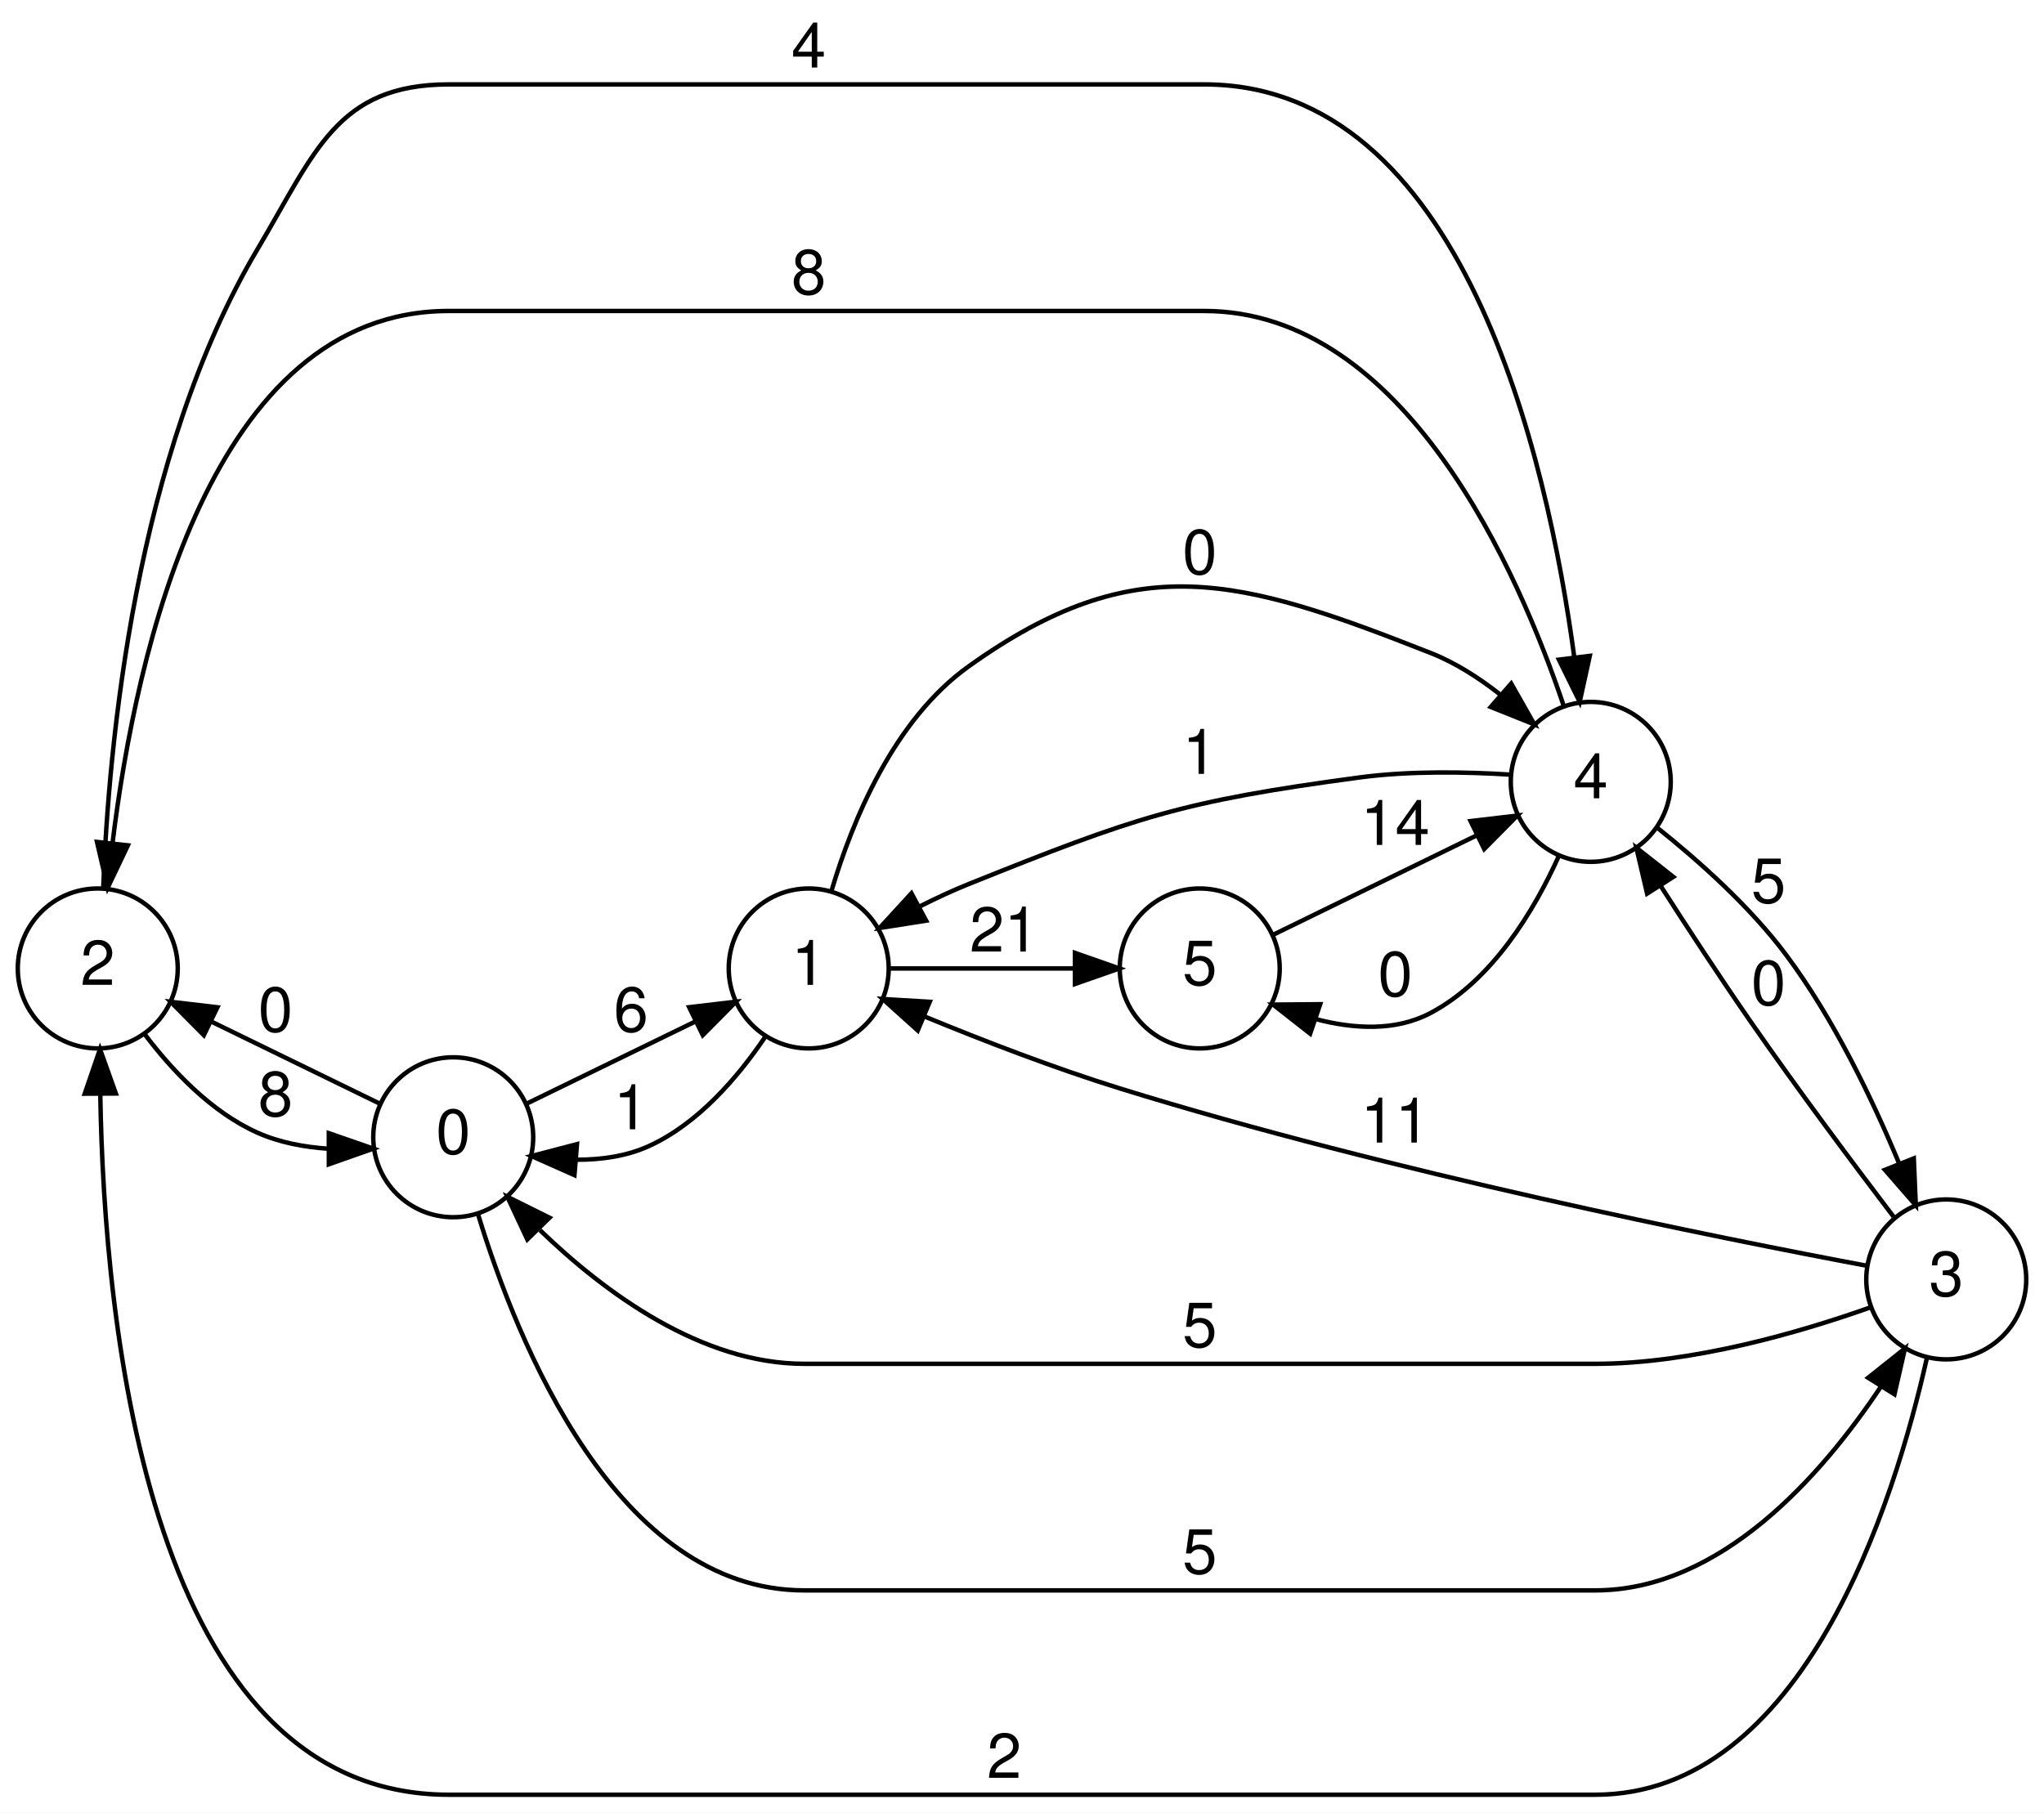
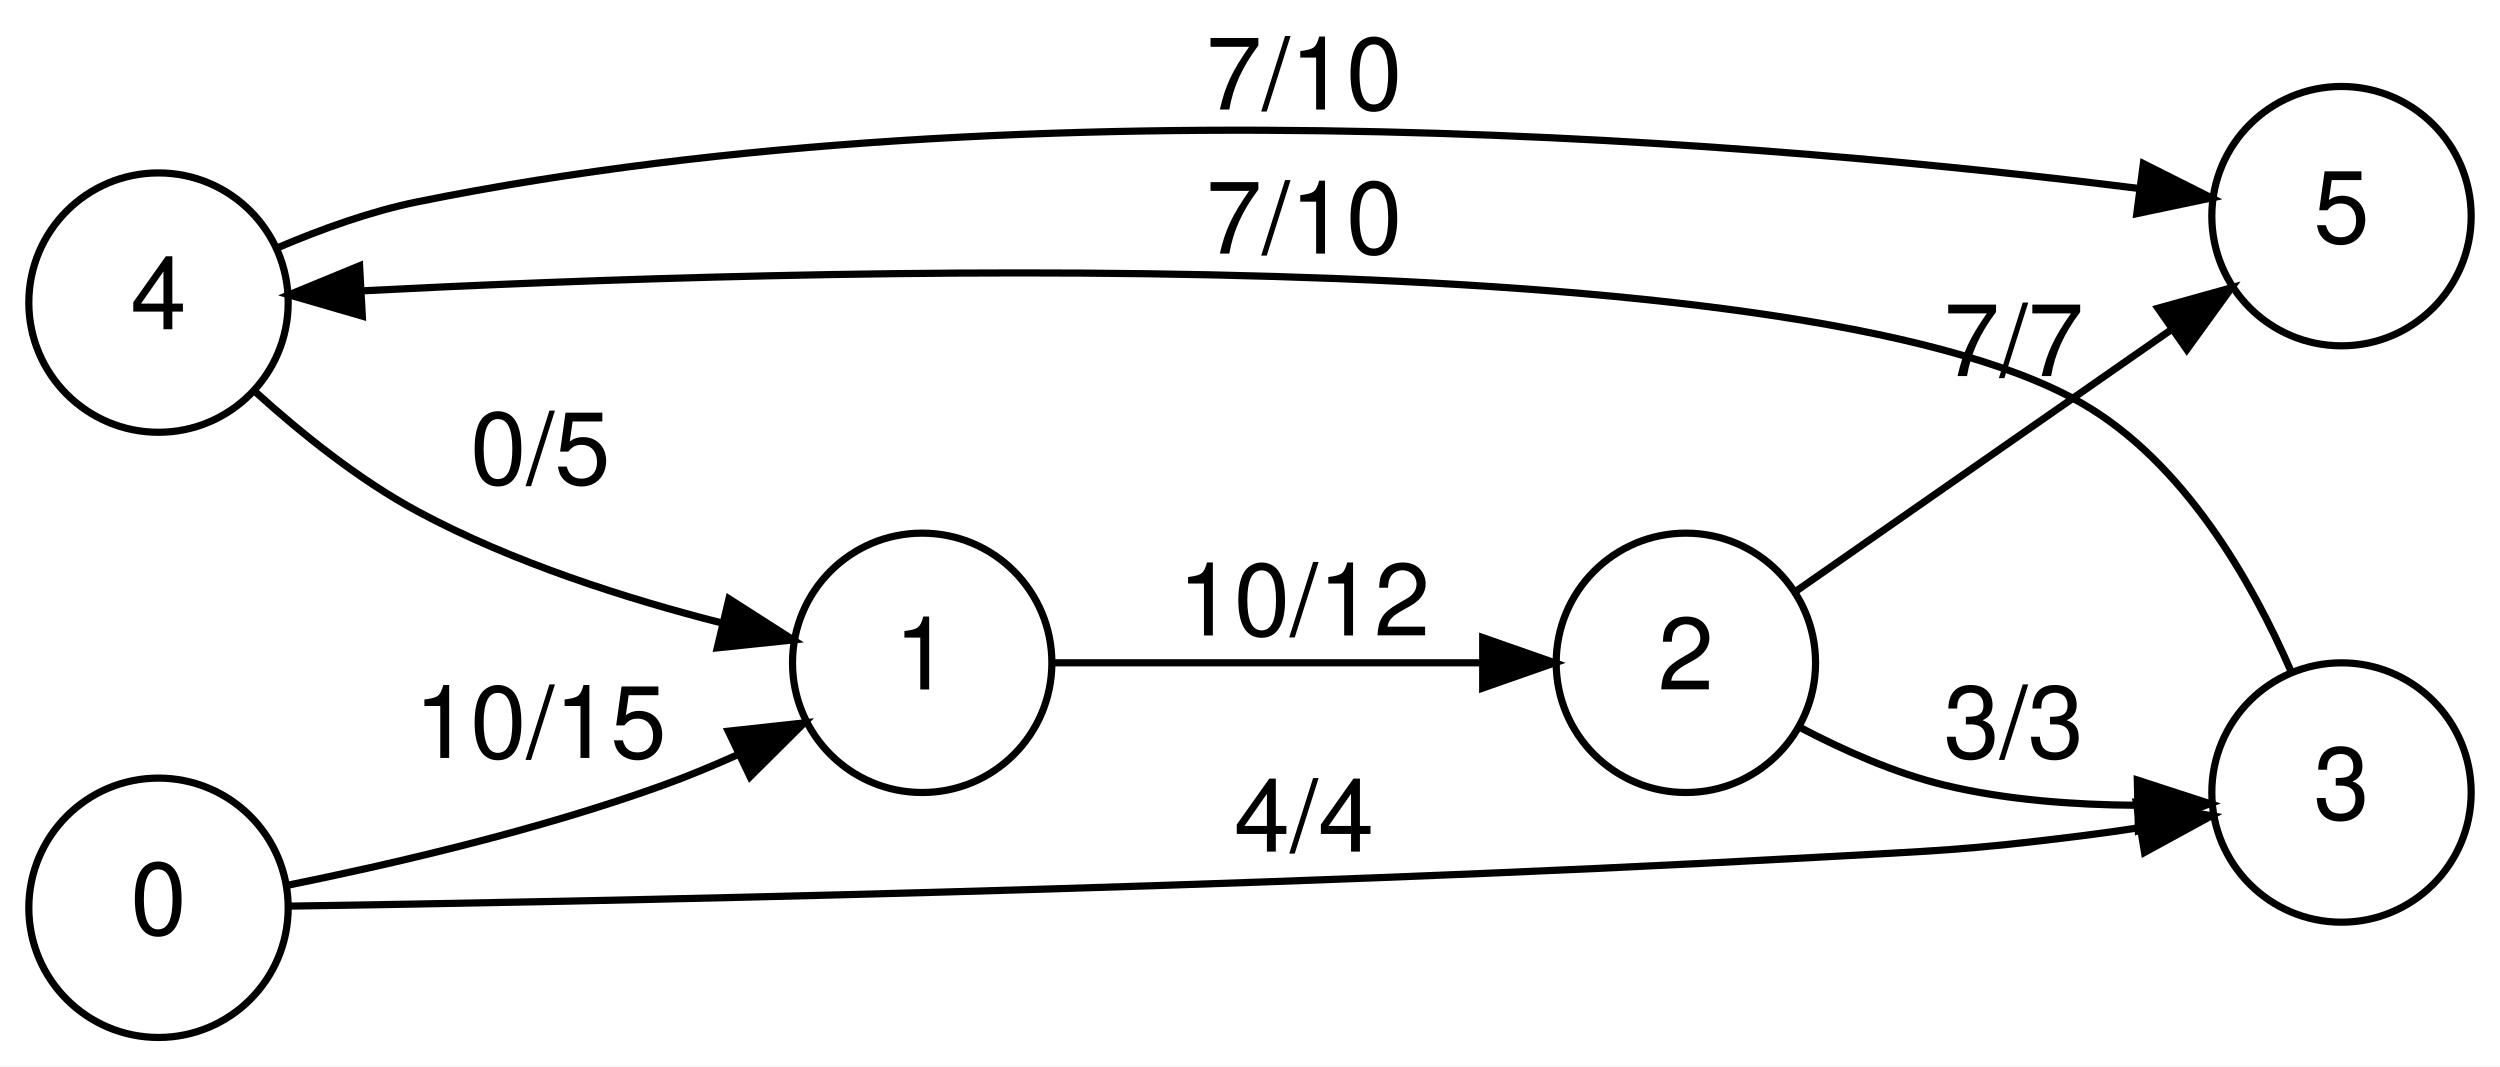
- <svg xmlns="http://www.w3.org/2000/svg" width="460pt" height="408pt" viewBox="0.00 0.00 460.00 408.00">
-   <g id="graph0" class="graph" transform="scale(1 1) rotate(0) translate(4 404)">
-     <polygon fill="white" stroke="transparent" points="-4,4 -4,-404 456,-404 456,4 -4,4" />
+ <svg xmlns="http://www.w3.org/2000/svg" width="347pt" height="148pt" viewBox="0.00 0.00 347.00 148.00">
+   <g id="graph0" class="graph" transform="scale(1 1) rotate(0) translate(4 144)">
+     <polygon fill="white" stroke="transparent" points="-4,4 -4,-144 343,-144 343,4 -4,4" />
    <g id="node1" class="node">
-       <ellipse fill="none" stroke="black" cx="18" cy="-186" rx="18" ry="18" />
-       <text text-anchor="middle" x="18" y="-182.3" font-family="Helvetica,Arial,sans-serif" font-size="14.00">2</text>
+       <ellipse fill="none" stroke="black" cx="18" cy="-102" rx="18" ry="18" />
+       <text text-anchor="middle" x="18" y="-98.3" font-family="Helvetica,Arial,sans-serif" font-size="14.00">4</text>
    </g>
    <g id="node2" class="node">
-       <ellipse fill="none" stroke="black" cx="98" cy="-148" rx="18" ry="18" />
-       <text text-anchor="middle" x="98" y="-144.3" font-family="Helvetica,Arial,sans-serif" font-size="14.00">0</text>
+       <ellipse fill="none" stroke="black" cx="124" cy="-52" rx="18" ry="18" />
+       <text text-anchor="middle" x="124" y="-48.3" font-family="Helvetica,Arial,sans-serif" font-size="14.00">1</text>
    </g>
    <g id="edge1" class="edge">
-       <path fill="none" stroke="black" d="M28.46,-171.33C34.63,-163.14 43.5,-153.67 54,-149 58.91,-146.82 64.45,-145.78 69.88,-145.42" />
-       <polygon fill="black" stroke="black" points="70,-148.92 80.01,-145.44 70.01,-141.92 70,-148.92" />
-       <text text-anchor="middle" x="58" y="-152.8" font-family="Helvetica,Arial,sans-serif" font-size="14.00">8</text>
+       <path fill="none" stroke="black" d="M31.4,-89.65C37.72,-83.92 45.8,-77.41 54,-73 67.14,-65.93 82.99,-60.89 96.19,-57.53" />
+       <polygon fill="black" stroke="black" points="97.18,-60.89 106.1,-55.18 95.56,-54.08 97.18,-60.89" />
+       <text text-anchor="middle" x="71" y="-76.8" font-family="Helvetica,Arial,sans-serif" font-size="14.00">0/5</text>
    </g>
    <g id="node3" class="node">
-       <ellipse fill="none" stroke="black" cx="354" cy="-228" rx="18" ry="18" />
-       <text text-anchor="middle" x="354" y="-224.3" font-family="Helvetica,Arial,sans-serif" font-size="14.00">4</text>
+       <ellipse fill="none" stroke="black" cx="321" cy="-114" rx="18" ry="18" />
+       <text text-anchor="middle" x="321" y="-110.3" font-family="Helvetica,Arial,sans-serif" font-size="14.00">5</text>
    </g>
    <g id="edge2" class="edge">
-       <path fill="none" stroke="black" d="M19.24,-204.38C20.43,-235.93 26.35,-301.51 54,-348 66.89,-369.67 71.79,-385 97,-385 97,-385 97,-385 267,-385 325.12,-385 344.22,-301.22 350.29,-256.06" />
-       <polygon fill="black" stroke="black" points="353.78,-256.36 351.51,-246.01 346.83,-255.51 353.78,-256.36" />
-       <text text-anchor="middle" x="178" y="-388.8" font-family="Helvetica,Arial,sans-serif" font-size="14.00">4</text>
+       <path fill="none" stroke="black" d="M34.66,-109.67C40.57,-112.18 47.46,-114.68 54,-116 139.85,-133.37 244.49,-123.91 292.96,-117.83" />
+       <polygon fill="black" stroke="black" points="293.5,-121.29 302.96,-116.53 292.59,-114.35 293.5,-121.29" />
+       <text text-anchor="middle" x="177" y="-128.8" font-family="Helvetica,Arial,sans-serif" font-size="14.00">7/10</text>
+     </g>
+     <g id="node4" class="node">
+       <ellipse fill="none" stroke="black" cx="230" cy="-52" rx="18" ry="18" />
+       <text text-anchor="middle" x="230" y="-48.3" font-family="Helvetica,Arial,sans-serif" font-size="14.00">2</text>
+     </g>
+     <g id="edge8" class="edge">
+       <path fill="none" stroke="black" d="M142.17,-52C158.36,-52 182.87,-52 201.73,-52" />
+       <polygon fill="black" stroke="black" points="201.8,-55.5 211.8,-52 201.8,-48.5 201.8,-55.5" />
+       <text text-anchor="middle" x="177" y="-55.8" font-family="Helvetica,Arial,sans-serif" font-size="14.00">10/12</text>
+     </g>
+     <g id="edge4" class="edge">
+       <path fill="none" stroke="black" d="M245.3,-61.96C259.31,-71.72 280.89,-86.76 297.26,-98.16" />
+       <polygon fill="black" stroke="black" points="295.53,-101.22 305.74,-104.06 299.53,-95.48 295.53,-101.22" />
+       <text text-anchor="middle" x="275.5" y="-91.8" font-family="Helvetica,Arial,sans-serif" font-size="14.00">7/7</text>
+     </g>
+     <g id="node5" class="node">
+       <ellipse fill="none" stroke="black" cx="321" cy="-34" rx="18" ry="18" />
+       <text text-anchor="middle" x="321" y="-30.3" font-family="Helvetica,Arial,sans-serif" font-size="14.00">3</text>
+     </g>
+     <g id="edge3" class="edge">
+       <path fill="none" stroke="black" d="M245.8,-43.05C251.84,-39.87 259.04,-36.67 266,-35 274.46,-32.97 283.89,-32.28 292.46,-32.23" />
+       <polygon fill="black" stroke="black" points="292.66,-35.73 302.74,-32.45 292.81,-28.73 292.66,-35.73" />
+       <text text-anchor="middle" x="275.5" y="-38.8" font-family="Helvetica,Arial,sans-serif" font-size="14.00">3/3</text>
+     </g>
+     <g id="edge5" class="edge">
+       <path fill="none" stroke="black" d="M313.99,-50.82C308.52,-63.42 299.12,-79.84 285,-88 245.05,-111.1 105.72,-106.69 46.25,-103.63" />
+       <polygon fill="black" stroke="black" points="46.29,-100.12 36.11,-103.08 45.91,-107.11 46.29,-100.12" />
+       <text text-anchor="middle" x="177" y="-108.8" font-family="Helvetica,Arial,sans-serif" font-size="14.00">7/10</text>
+     </g>
+     <g id="node6" class="node">
+       <ellipse fill="none" stroke="black" cx="18" cy="-18" rx="18" ry="18" />
+       <text text-anchor="middle" x="18" y="-14.3" font-family="Helvetica,Arial,sans-serif" font-size="14.00">0</text>
    </g>
    <g id="edge7" class="edge">
-       <path fill="none" stroke="black" d="M81.62,-155.49C70.73,-160.8 55.9,-168.02 43.41,-174.11" />
-       <polygon fill="black" stroke="black" points="41.87,-170.97 34.41,-178.49 44.93,-177.26 41.87,-170.97" />
-       <text text-anchor="middle" x="58" y="-171.8" font-family="Helvetica,Arial,sans-serif" font-size="14.00">0</text>
-     </g>
-     <g id="node4" class="node">
-       <ellipse fill="none" stroke="black" cx="434" cy="-116" rx="18" ry="18" />
-       <text text-anchor="middle" x="434" y="-112.3" font-family="Helvetica,Arial,sans-serif" font-size="14.00">3</text>
-     </g>
-     <g id="edge8" class="edge">
-       <path fill="none" stroke="black" d="M103.57,-130.7C112.43,-101.6 134.87,-46 177,-46 177,-46 177,-46 355,-46 383.21,-46 405.86,-71.68 419.34,-91.93" />
-       <polygon fill="black" stroke="black" points="416.42,-93.86 424.71,-100.46 422.35,-90.14 416.42,-93.86" />
-       <text text-anchor="middle" x="266" y="-49.8" font-family="Helvetica,Arial,sans-serif" font-size="14.00">5</text>
-     </g>
-     <g id="node5" class="node">
-       <ellipse fill="none" stroke="black" cx="178" cy="-186" rx="18" ry="18" />
-       <text text-anchor="middle" x="178" y="-182.3" font-family="Helvetica,Arial,sans-serif" font-size="14.00">1</text>
-     </g>
-     <g id="edge9" class="edge">
-       <path fill="none" stroke="black" d="M114.41,-155.51C125.31,-160.82 140.14,-168.04 152.63,-174.13" />
-       <polygon fill="black" stroke="black" points="151.1,-177.27 161.62,-178.51 154.16,-170.98 151.1,-177.27" />
-       <text text-anchor="middle" x="138" y="-171.8" font-family="Helvetica,Arial,sans-serif" font-size="14.00">6</text>
-     </g>
-     <g id="edge13" class="edge">
-       <path fill="none" stroke="black" d="M347.94,-245.03C337.86,-274.99 312.26,-334 267,-334 97,-334 97,-334 97,-334 43.45,-334 26.58,-257.23 21.33,-214.27" />
-       <polygon fill="black" stroke="black" points="24.78,-213.71 20.23,-204.15 17.83,-214.47 24.78,-213.71" />
-       <text text-anchor="middle" x="178" y="-337.8" font-family="Helvetica,Arial,sans-serif" font-size="14.00">8</text>
-     </g>
-     <g id="edge14" class="edge">
-       <path fill="none" stroke="black" d="M369.09,-217.57C378.18,-210.31 389.81,-199.99 398,-189 408.65,-174.72 417.33,-156.68 423.39,-142.11" />
-       <polygon fill="black" stroke="black" points="426.7,-143.25 427.15,-132.67 420.2,-140.66 426.7,-143.25" />
-       <text text-anchor="middle" x="394" y="-200.8" font-family="Helvetica,Arial,sans-serif" font-size="14.00">5</text>
-     </g>
-     <g id="edge15" class="edge">
-       <path fill="none" stroke="black" d="M335.93,-229.63C325.99,-230.25 313.24,-230.5 302,-229 261.82,-223.62 251.62,-220.1 214,-205 210.39,-203.55 206.67,-201.82 203.07,-200" />
-       <polygon fill="black" stroke="black" points="204.43,-196.76 193.96,-195.11 201.12,-202.92 204.43,-196.76" />
-       <text text-anchor="middle" x="266" y="-229.8" font-family="Helvetica,Arial,sans-serif" font-size="14.00">1</text>
-     </g>
-     <g id="node6" class="node">
-       <ellipse fill="none" stroke="black" cx="266" cy="-186" rx="18" ry="18" />
-       <text text-anchor="middle" x="266" y="-182.3" font-family="Helvetica,Arial,sans-serif" font-size="14.00">5</text>
-     </g>
-     <g id="edge16" class="edge">
-       <path fill="none" stroke="black" d="M346.82,-211.33C341.31,-199.11 331.93,-183.41 318,-176 310.1,-171.79 300.67,-172.35 292.07,-174.61" />
-       <polygon fill="black" stroke="black" points="290.85,-171.32 282.51,-177.86 293.11,-177.95 290.85,-171.32" />
-       <text text-anchor="middle" x="310" y="-179.8" font-family="Helvetica,Arial,sans-serif" font-size="14.00">0</text>
-     </g>
-     <g id="edge4" class="edge">
-       <path fill="none" stroke="black" d="M429.66,-98.38C422.39,-65.93 401.84,0 355,0 97,0 97,0 97,0 29.49,0 19.43,-105.48 18.57,-157.58" />
-       <polygon fill="black" stroke="black" points="15.07,-157.81 18.51,-167.83 22.07,-157.85 15.07,-157.81" />
-       <text text-anchor="middle" x="222" y="-3.8" font-family="Helvetica,Arial,sans-serif" font-size="14.00">2</text>
-     </g>
-     <g id="edge5" class="edge">
-       <path fill="none" stroke="black" d="M416.84,-109.67C401.26,-104.15 376.88,-97 355,-97 177,-97 177,-97 177,-97 153.79,-97 132.1,-113.01 117.52,-127.09" />
-       <polygon fill="black" stroke="black" points="114.67,-125 110.18,-134.6 119.67,-129.89 114.67,-125" />
-       <text text-anchor="middle" x="266" y="-100.8" font-family="Helvetica,Arial,sans-serif" font-size="14.00">5</text>
+       <path fill="none" stroke="black" d="M35.74,-21.09C49.9,-23.95 70.6,-28.71 88,-35 91.41,-36.23 94.92,-37.69 98.35,-39.23" />
+       <polygon fill="black" stroke="black" points="97.09,-42.51 107.62,-43.66 100.11,-36.19 97.09,-42.51" />
+       <text text-anchor="middle" x="71" y="-38.8" font-family="Helvetica,Arial,sans-serif" font-size="14.00">10/15</text>
    </g>
    <g id="edge6" class="edge">
-       <path fill="none" stroke="black" d="M422.14,-130.12C413.29,-141.75 400.57,-158.76 390,-174 383.15,-183.88 375.87,-194.99 369.74,-204.56" />
-       <polygon fill="black" stroke="black" points="366.68,-202.85 364.26,-213.17 372.58,-206.61 366.68,-202.85" />
-       <text text-anchor="middle" x="394" y="-177.8" font-family="Helvetica,Arial,sans-serif" font-size="14.00">0</text>
-     </g>
-     <g id="edge3" class="edge">
-       <path fill="none" stroke="black" d="M416.2,-119.06C383.45,-125.21 308.94,-140.1 248,-159 233.26,-163.57 217.19,-169.78 204.27,-175.1" />
-       <polygon fill="black" stroke="black" points="202.54,-172.03 194.66,-179.12 205.24,-178.49 202.54,-172.03" />
-       <text text-anchor="middle" x="310" y="-146.8" font-family="Helvetica,Arial,sans-serif" font-size="14.00">11</text>
-     </g>
-     <g id="edge11" class="edge">
-       <path fill="none" stroke="black" d="M168.13,-170.48C162.05,-161.51 153.09,-151.03 142,-146 137.02,-143.74 131.38,-142.94 125.86,-142.94" />
-       <polygon fill="black" stroke="black" points="125.28,-139.47 115.6,-143.77 125.85,-146.45 125.28,-139.47" />
-       <text text-anchor="middle" x="138" y="-149.8" font-family="Helvetica,Arial,sans-serif" font-size="14.00">1</text>
-     </g>
-     <g id="edge12" class="edge">
-       <path fill="none" stroke="black" d="M183.14,-203.51C187.84,-219.34 197.15,-241.95 214,-254 251.62,-280.9 274.98,-273.95 318,-257 323.51,-254.83 328.79,-251.44 333.51,-247.74" />
-       <polygon fill="black" stroke="black" points="336.09,-250.13 341.32,-240.92 331.49,-244.86 336.09,-250.13" />
-       <text text-anchor="middle" x="266" y="-274.8" font-family="Helvetica,Arial,sans-serif" font-size="14.00">0</text>
-     </g>
-     <g id="edge10" class="edge">
-       <path fill="none" stroke="black" d="M196.4,-186C208.25,-186 224.18,-186 237.71,-186" />
-       <polygon fill="black" stroke="black" points="237.92,-189.5 247.92,-186 237.92,-182.5 237.92,-189.5" />
-       <text text-anchor="middle" x="222" y="-189.8" font-family="Helvetica,Arial,sans-serif" font-size="14.00">21</text>
-     </g>
-     <g id="edge17" class="edge">
-       <path fill="none" stroke="black" d="M282.38,-193.51C295.14,-199.74 313.53,-208.72 328.34,-215.96" />
-       <polygon fill="black" stroke="black" points="326.95,-219.17 337.47,-220.41 330.02,-212.88 326.95,-219.17" />
-       <text text-anchor="middle" x="310" y="-213.8" font-family="Helvetica,Arial,sans-serif" font-size="14.00">14</text>
+       <path fill="none" stroke="black" d="M36.25,-18.23C74.43,-18.81 168.97,-20.59 248,-25 264.47,-25.92 268.63,-25.94 285,-28 287.57,-28.32 290.24,-28.7 292.9,-29.11" />
+       <polygon fill="black" stroke="black" points="292.52,-32.59 302.96,-30.77 293.66,-25.69 292.52,-32.59" />
+       <text text-anchor="middle" x="177" y="-25.8" font-family="Helvetica,Arial,sans-serif" font-size="14.00">4/4</text>
    </g>
  </g>
</svg>
